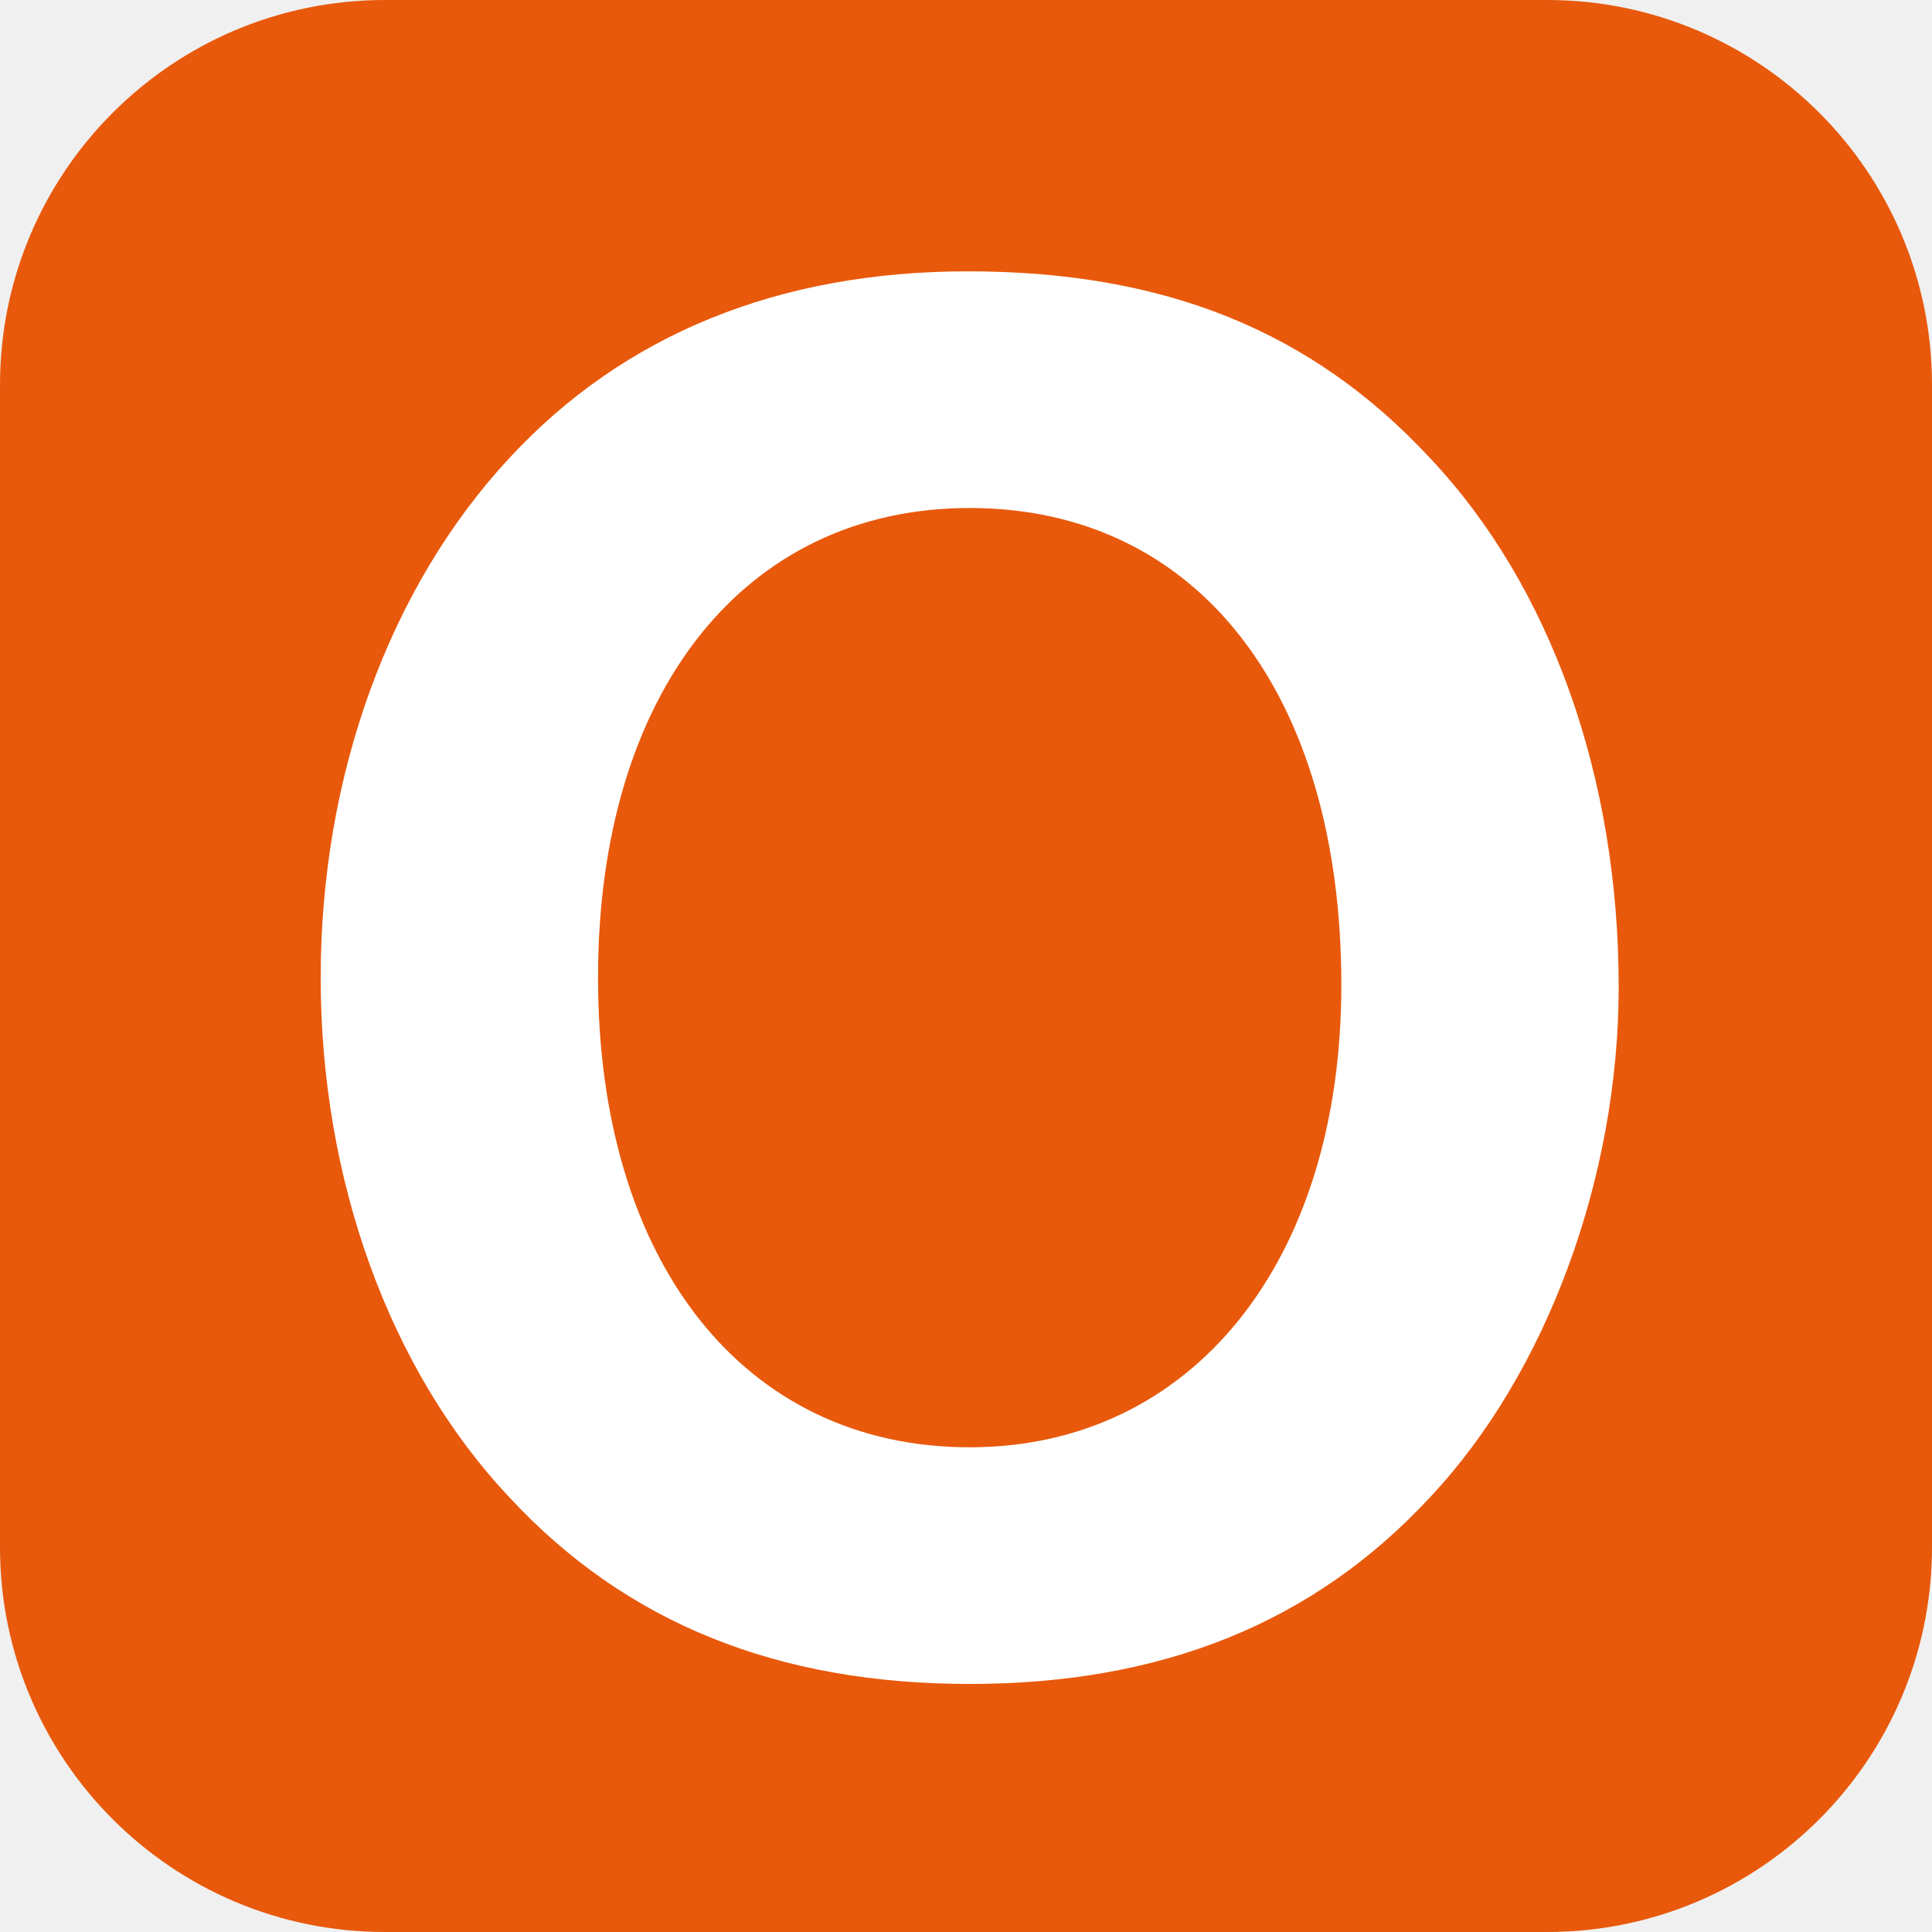
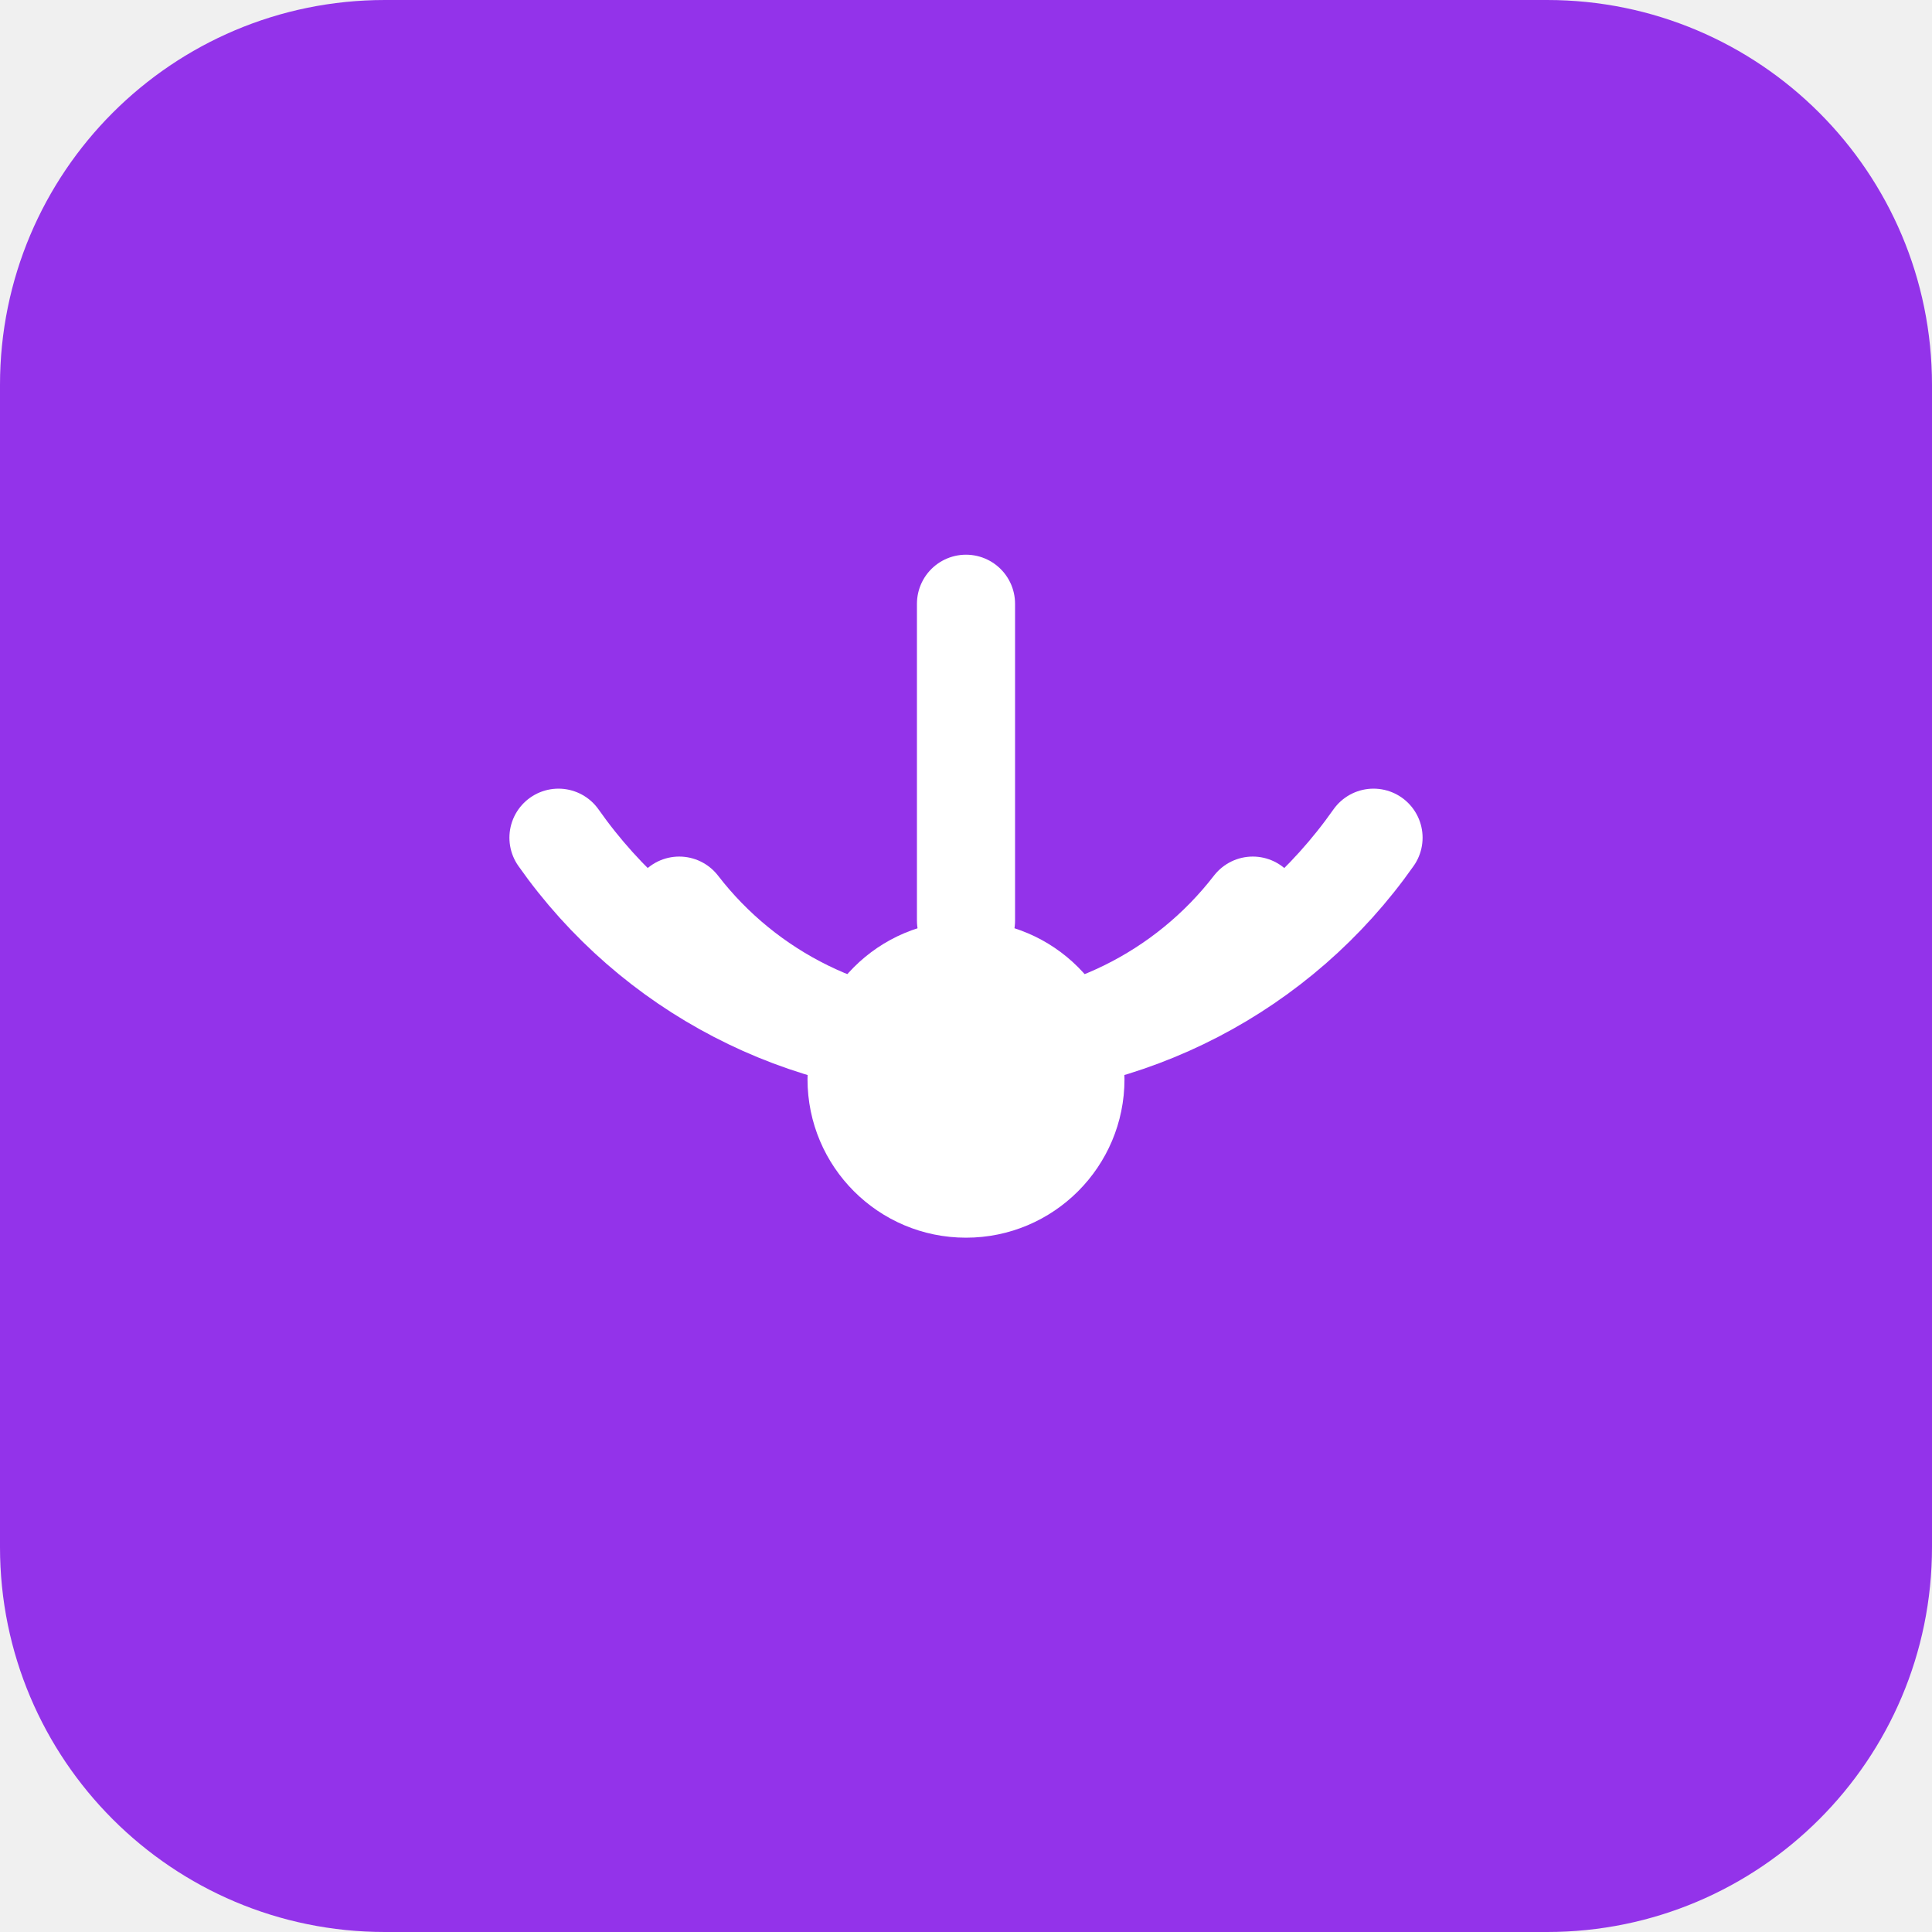
<svg xmlns="http://www.w3.org/2000/svg" viewBox="0 0 512 512">
-   <rect width="512" height="512" rx="102" fill="#e8590c" />
-   <text x="256" y="435" fill="#ffffff" font-family="Helvetica,Arial,sans-serif" font-size="490" font-weight="bold" text-anchor="middle">O</text>
+   <rect width="512" height="512" rx="102" fill="#9333ea" />
+   <circle cx="256" cy="286" r="42" fill="#fff" />
+   <path d="M256 160v84" fill="none" stroke="#fff" stroke-width="26" stroke-linecap="round" />
+   <path d="M180 240a96 96 0 00152 0" fill="none" stroke="#fff" stroke-width="26" stroke-linecap="round" />
+   <path d="M148 222a132 132 0 00216 0" fill="none" stroke="#fff" stroke-width="26" stroke-linecap="round" />
</svg>
